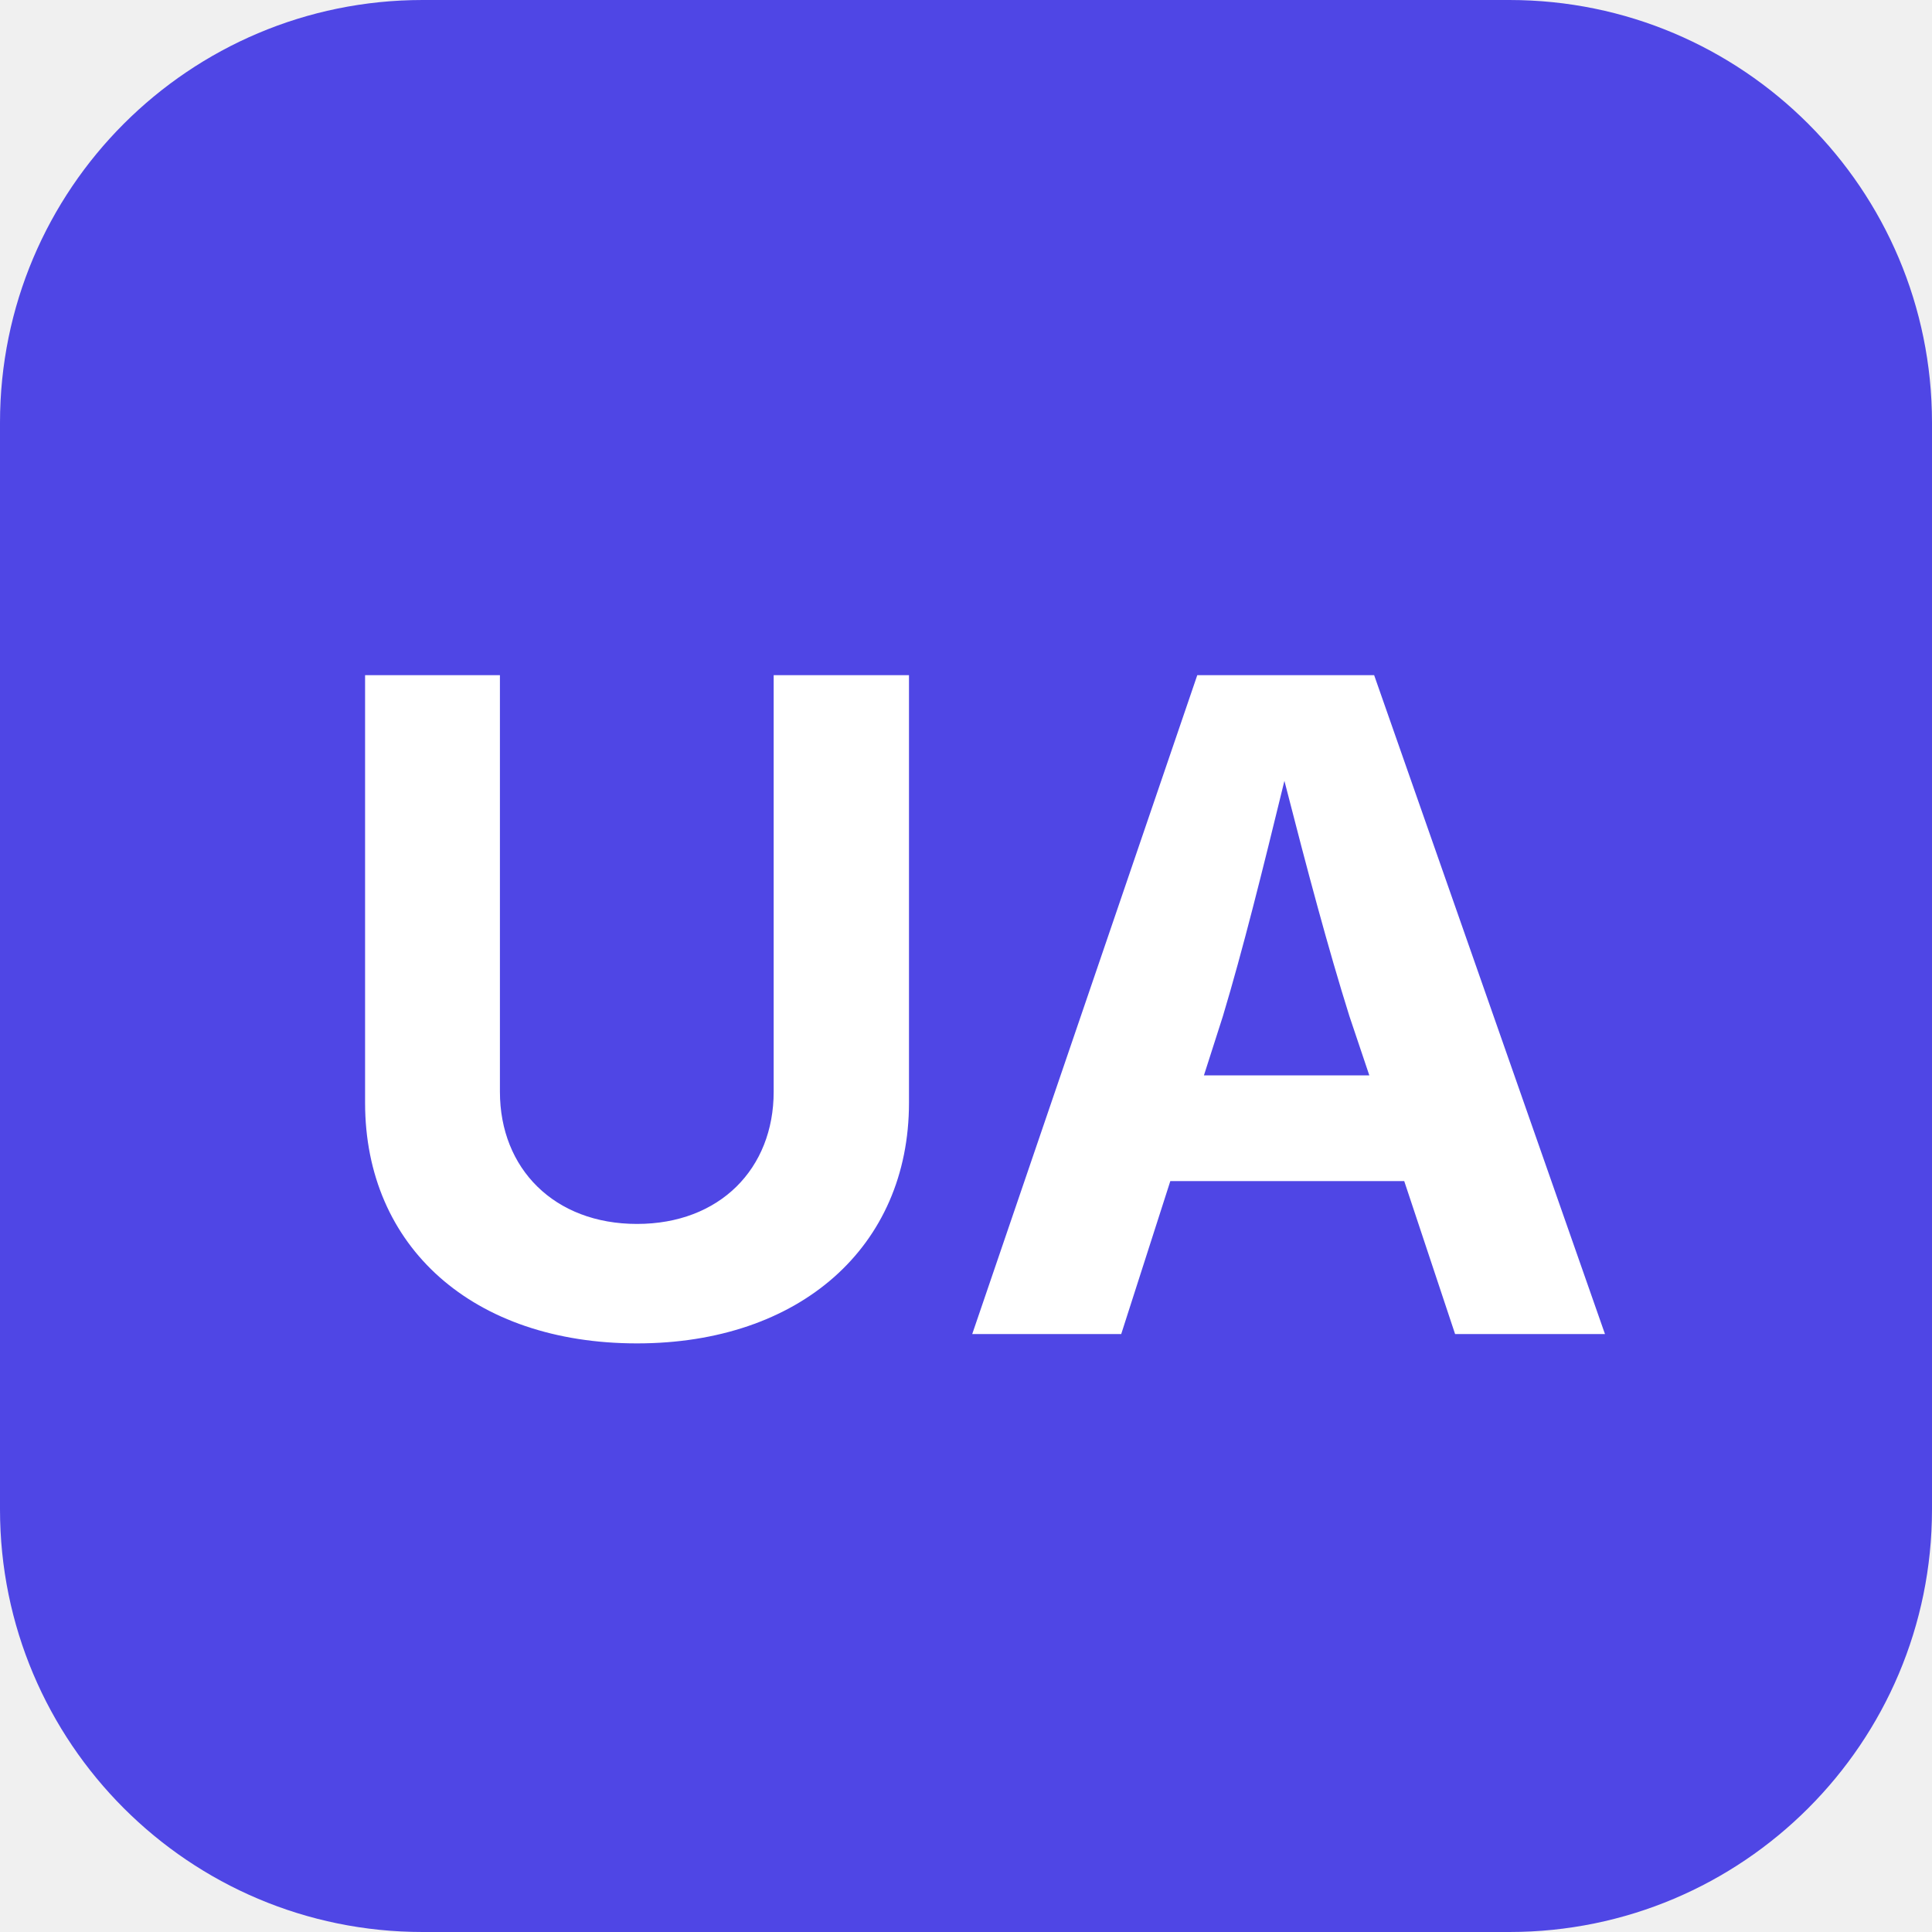
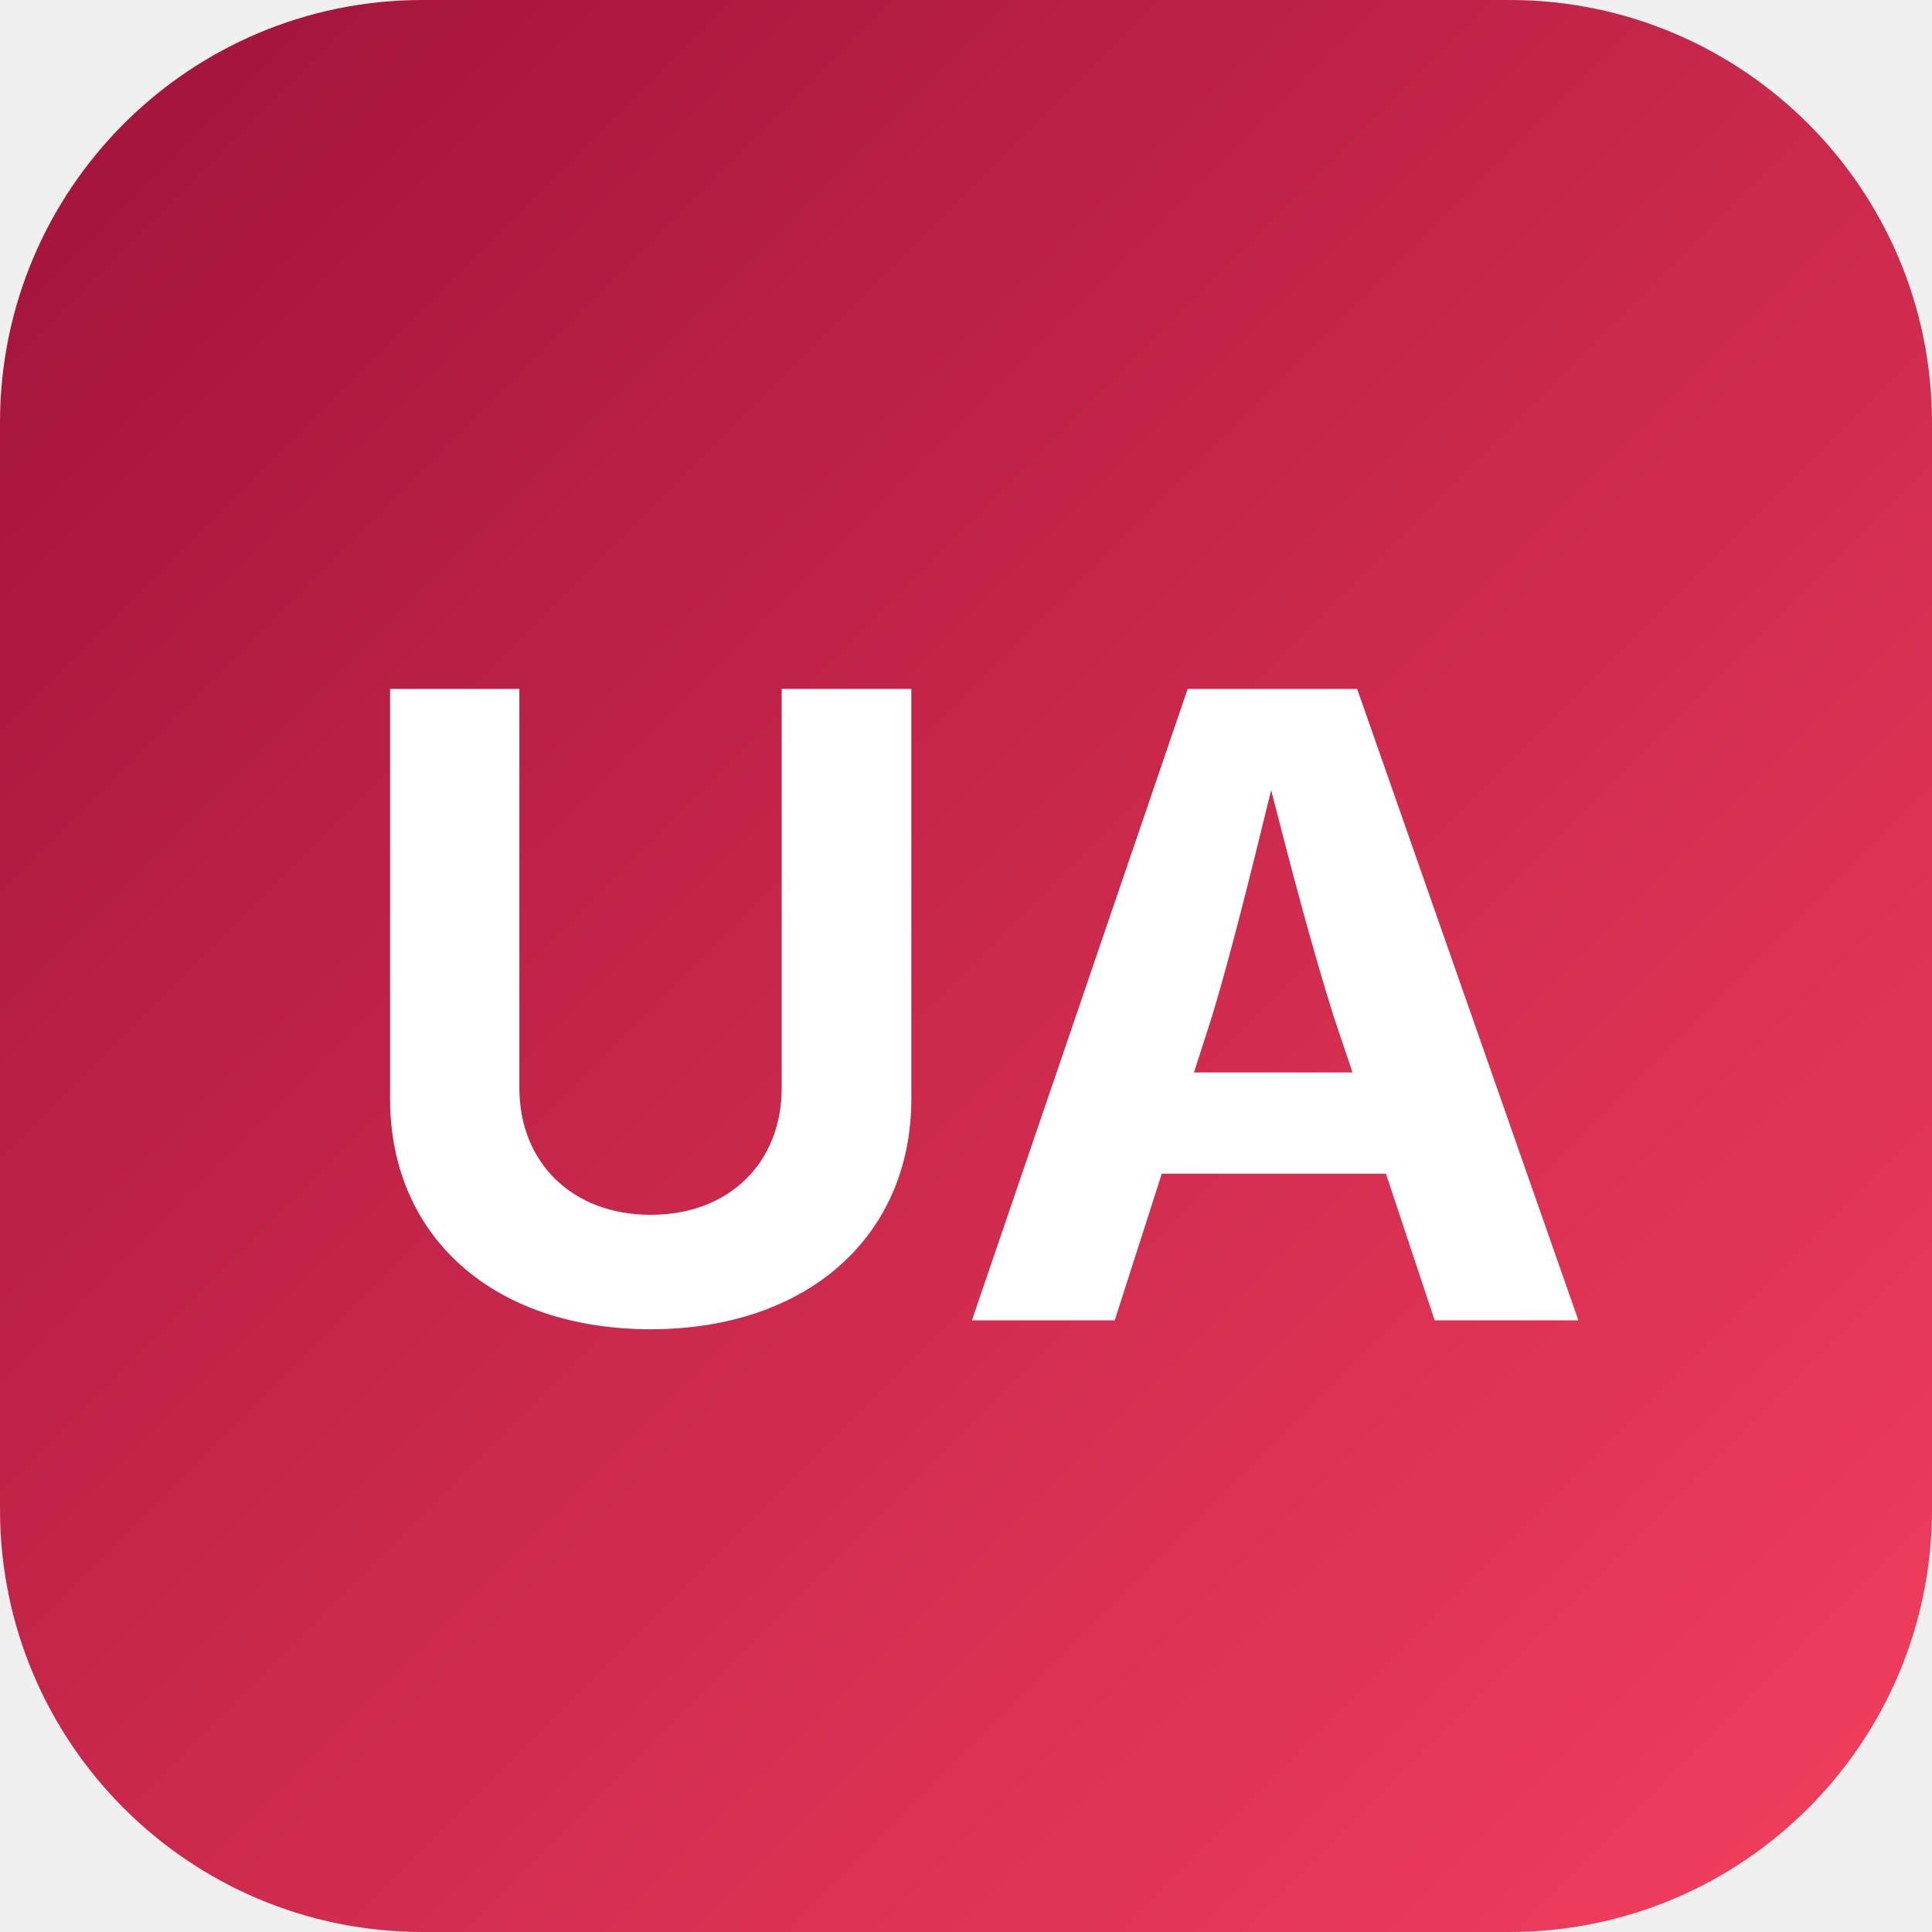
<svg xmlns="http://www.w3.org/2000/svg" width="512" height="512" viewBox="0 0 512 512">
-   <rect width="512" height="512" rx="112" fill="#4f46e5" />
-   <text x="50%" y="52%" dominant-baseline="central" text-anchor="middle" font-family="Geist, Inter, system-ui, sans-serif" font-size="240" font-weight="700" fill="#ffffff">UA</text>
+   <defs>
+     <linearGradient id="g" x1="0" y1="0" x2="1" y2="1">
+       <stop offset="0" stop-color="#9F1239" />
+       <stop offset="1" stop-color="#F43F5E" />
+     </linearGradient>
+   </defs>
+   <rect width="512" height="512" rx="112" fill="url(#g)" />
+   <text x="50%" y="52%" dominant-baseline="central" text-anchor="middle" font-family="Geist, Inter, system-ui, sans-serif" font-size="230" font-weight="700" fill="#ffffff">UA</text>
</svg>
